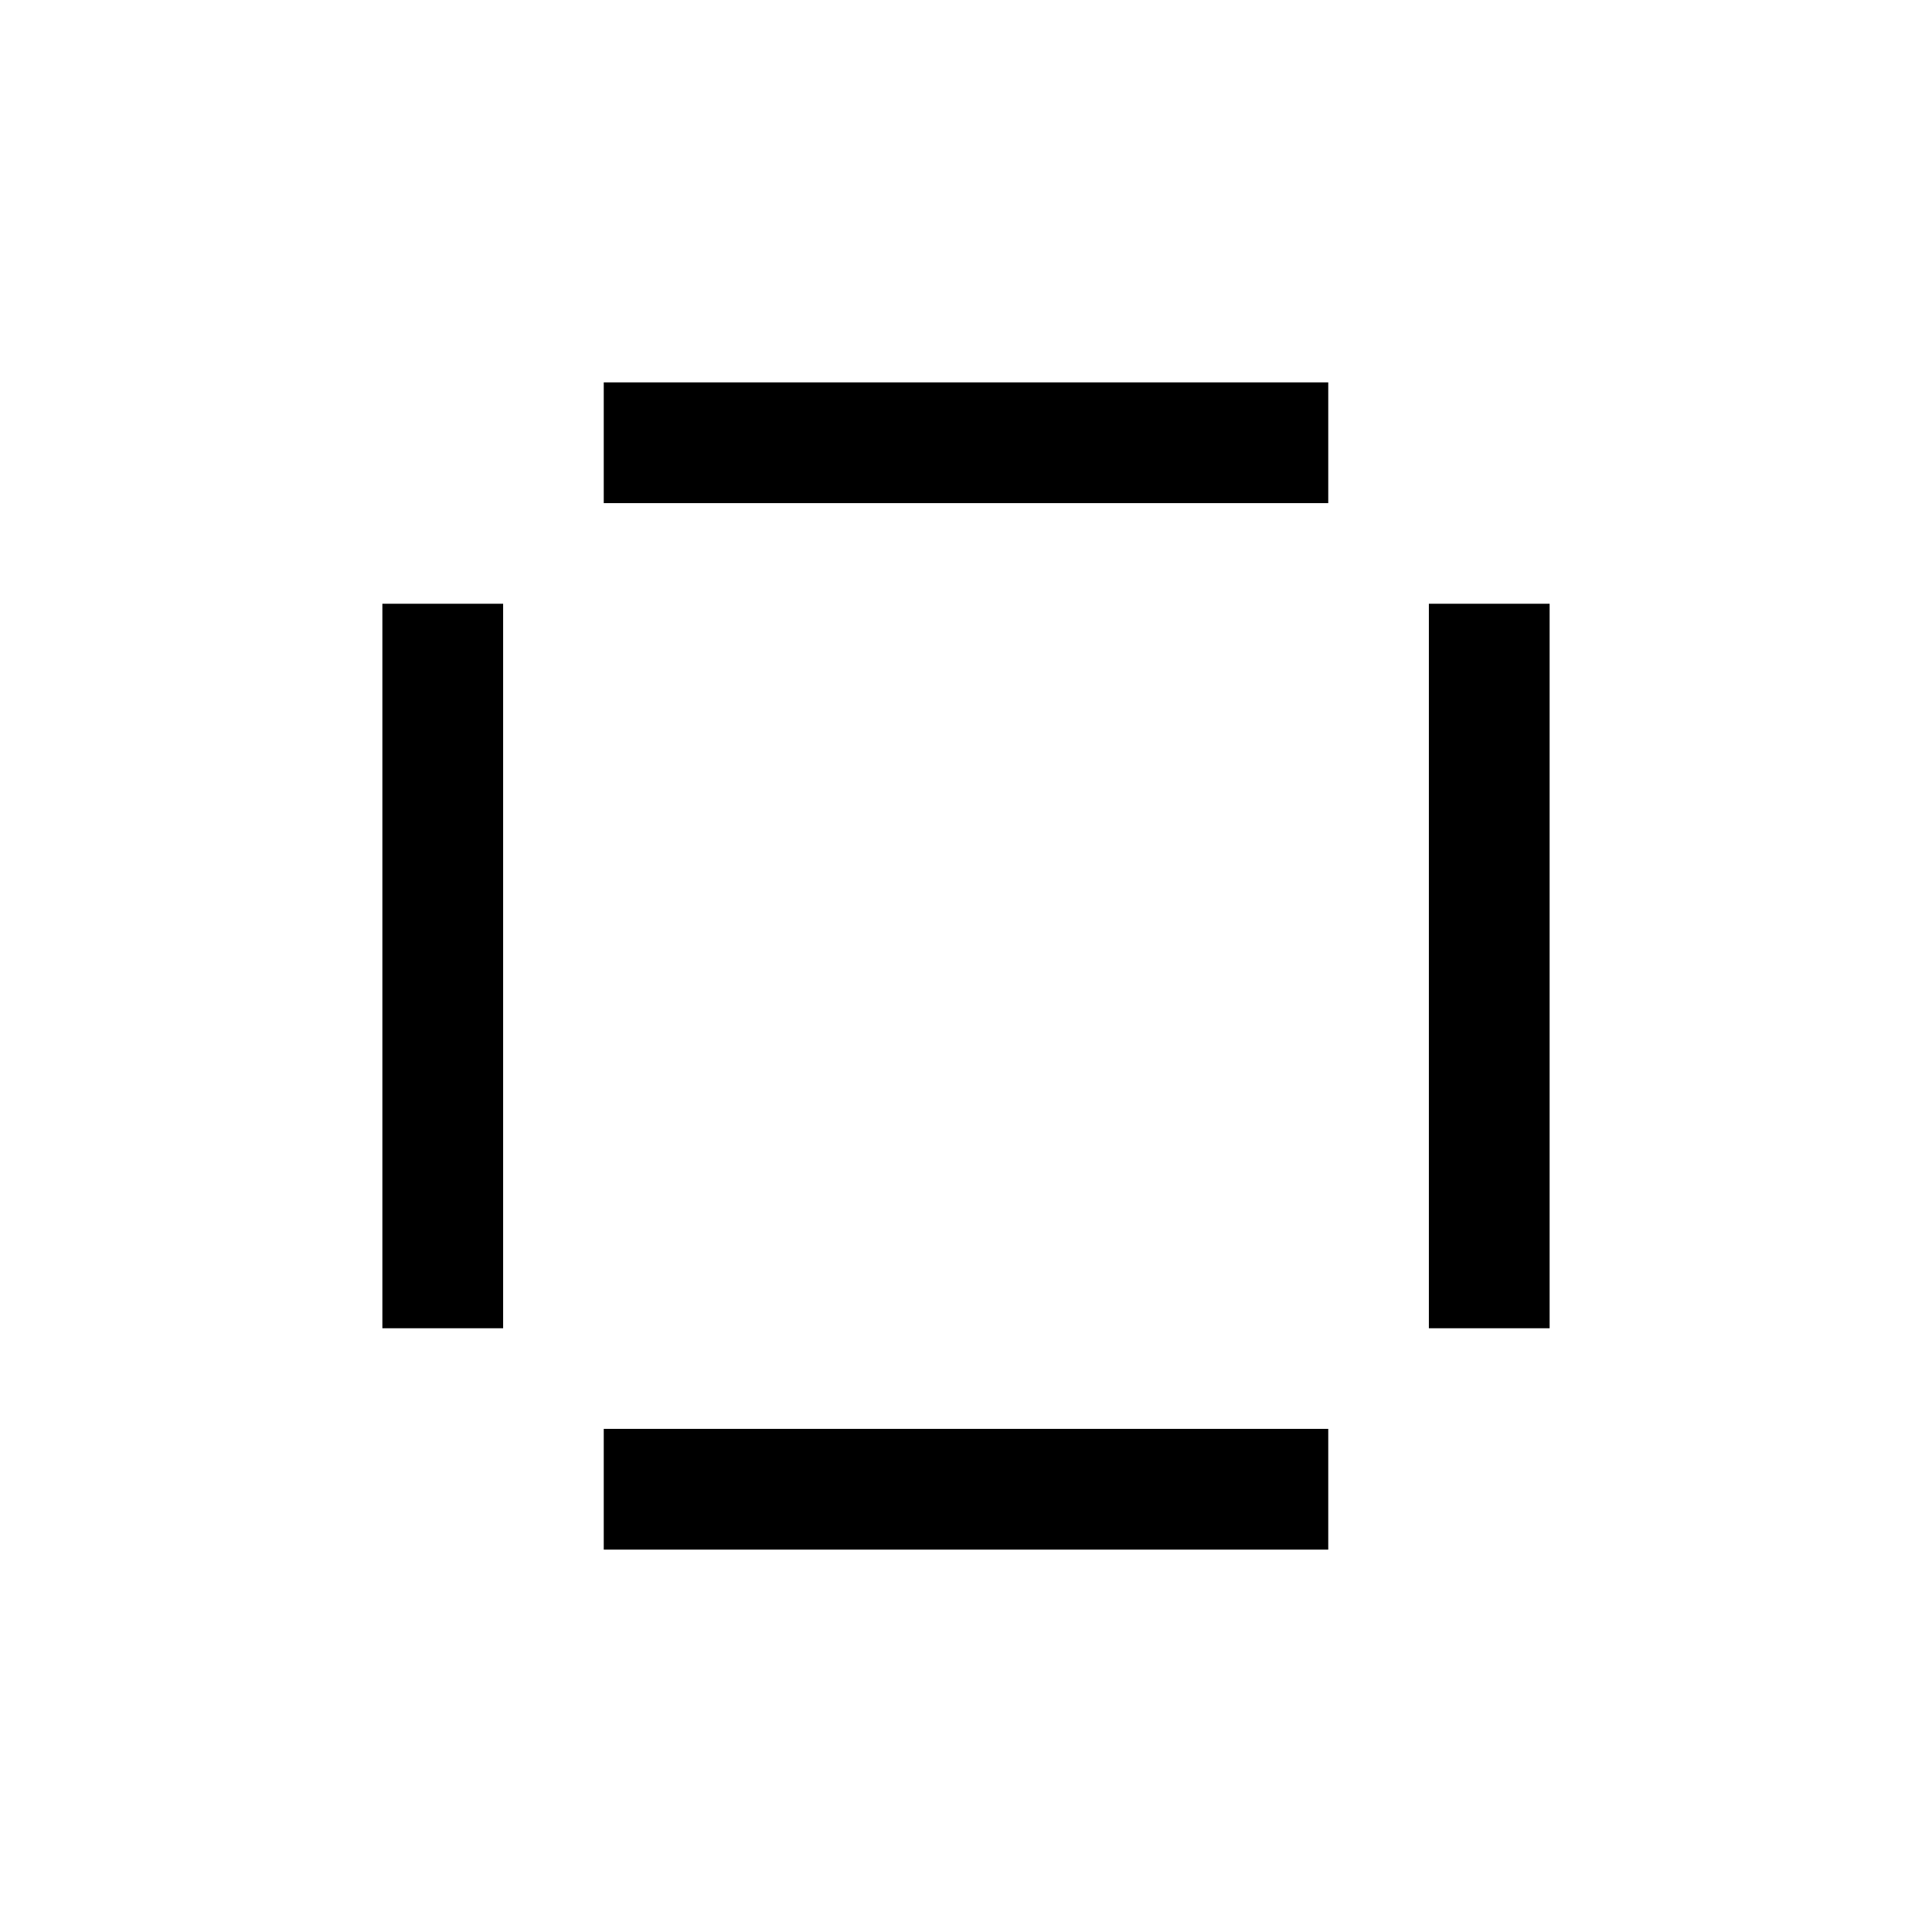
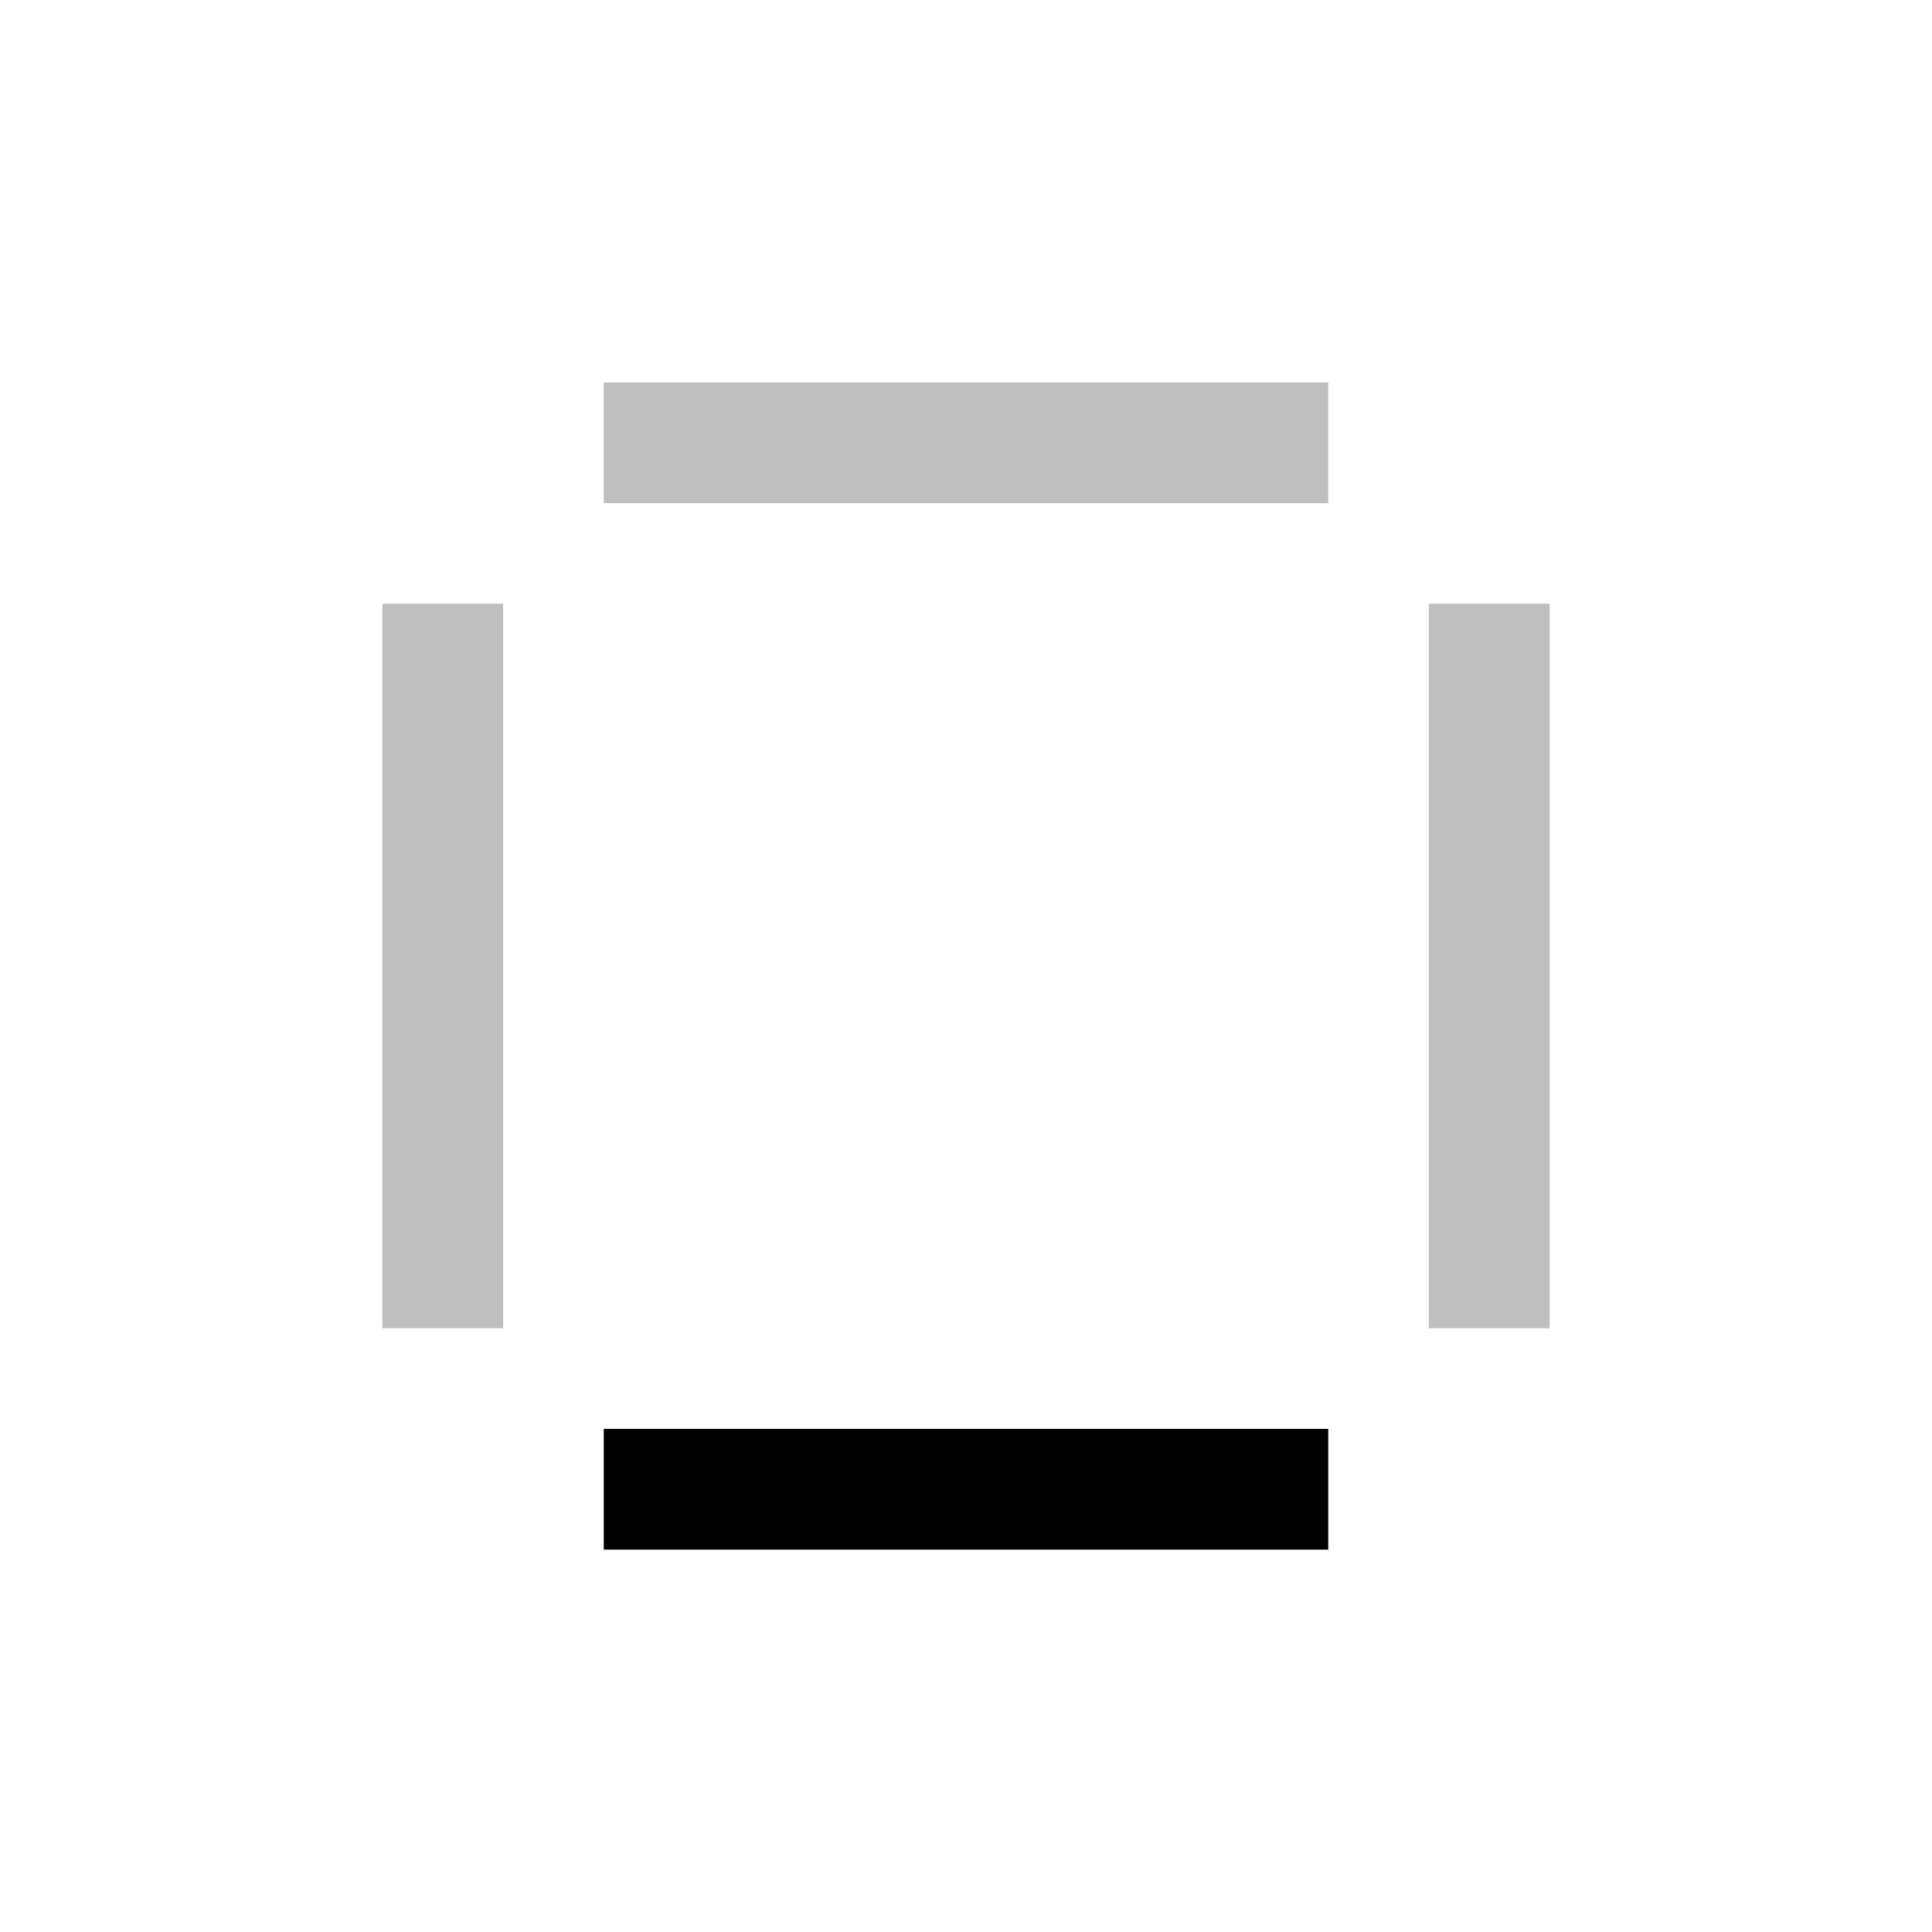
<svg xmlns="http://www.w3.org/2000/svg" viewBox="0 0 24 24" style="fill: none" stroke="currentColor" stroke-width="1.5">
-   <path d="M18.5 16.5V7.5M16.5 5.5H7.5M5.5 7.5V16.5" vector-effect="non-scaling-stroke" />
+   <path opacity=".25" d="M18.5 16.5V7.5M16.5 5.5H7.5M5.5 7.5V16.5" vector-effect="non-scaling-stroke" />
  <path d="M7.5 18.5H16.5" vector-effect="non-scaling-stroke" />
</svg>
